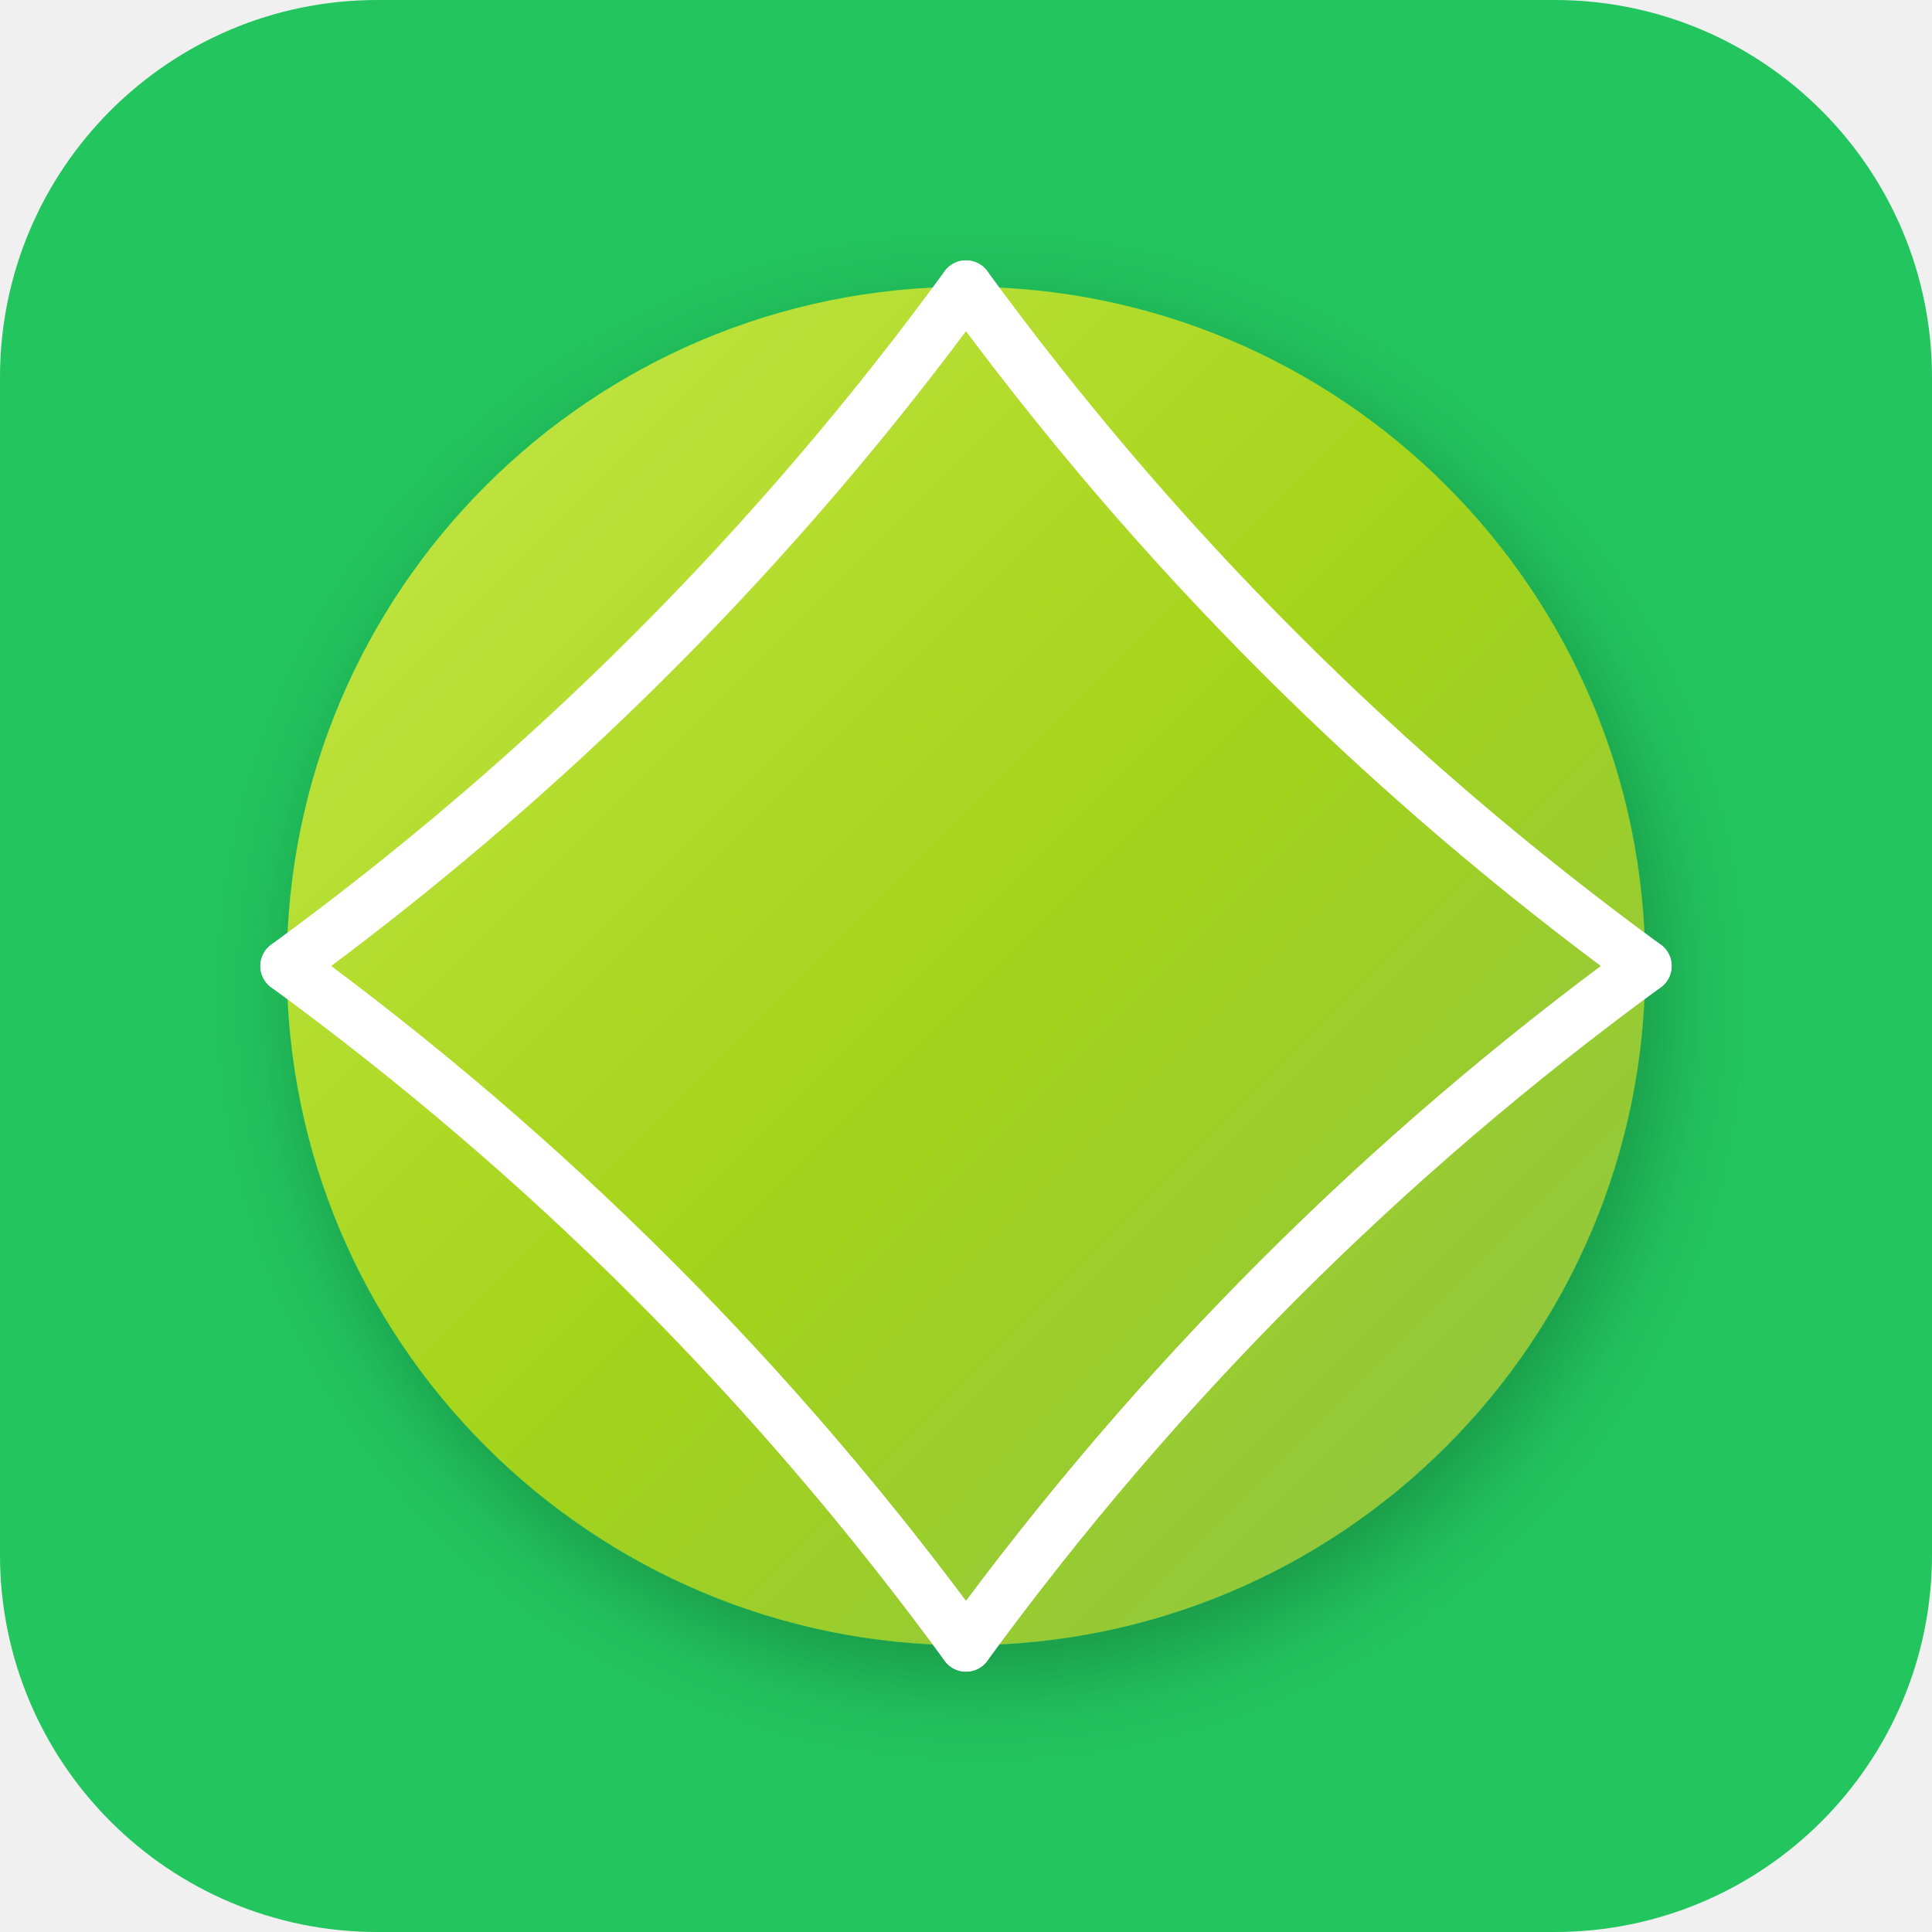
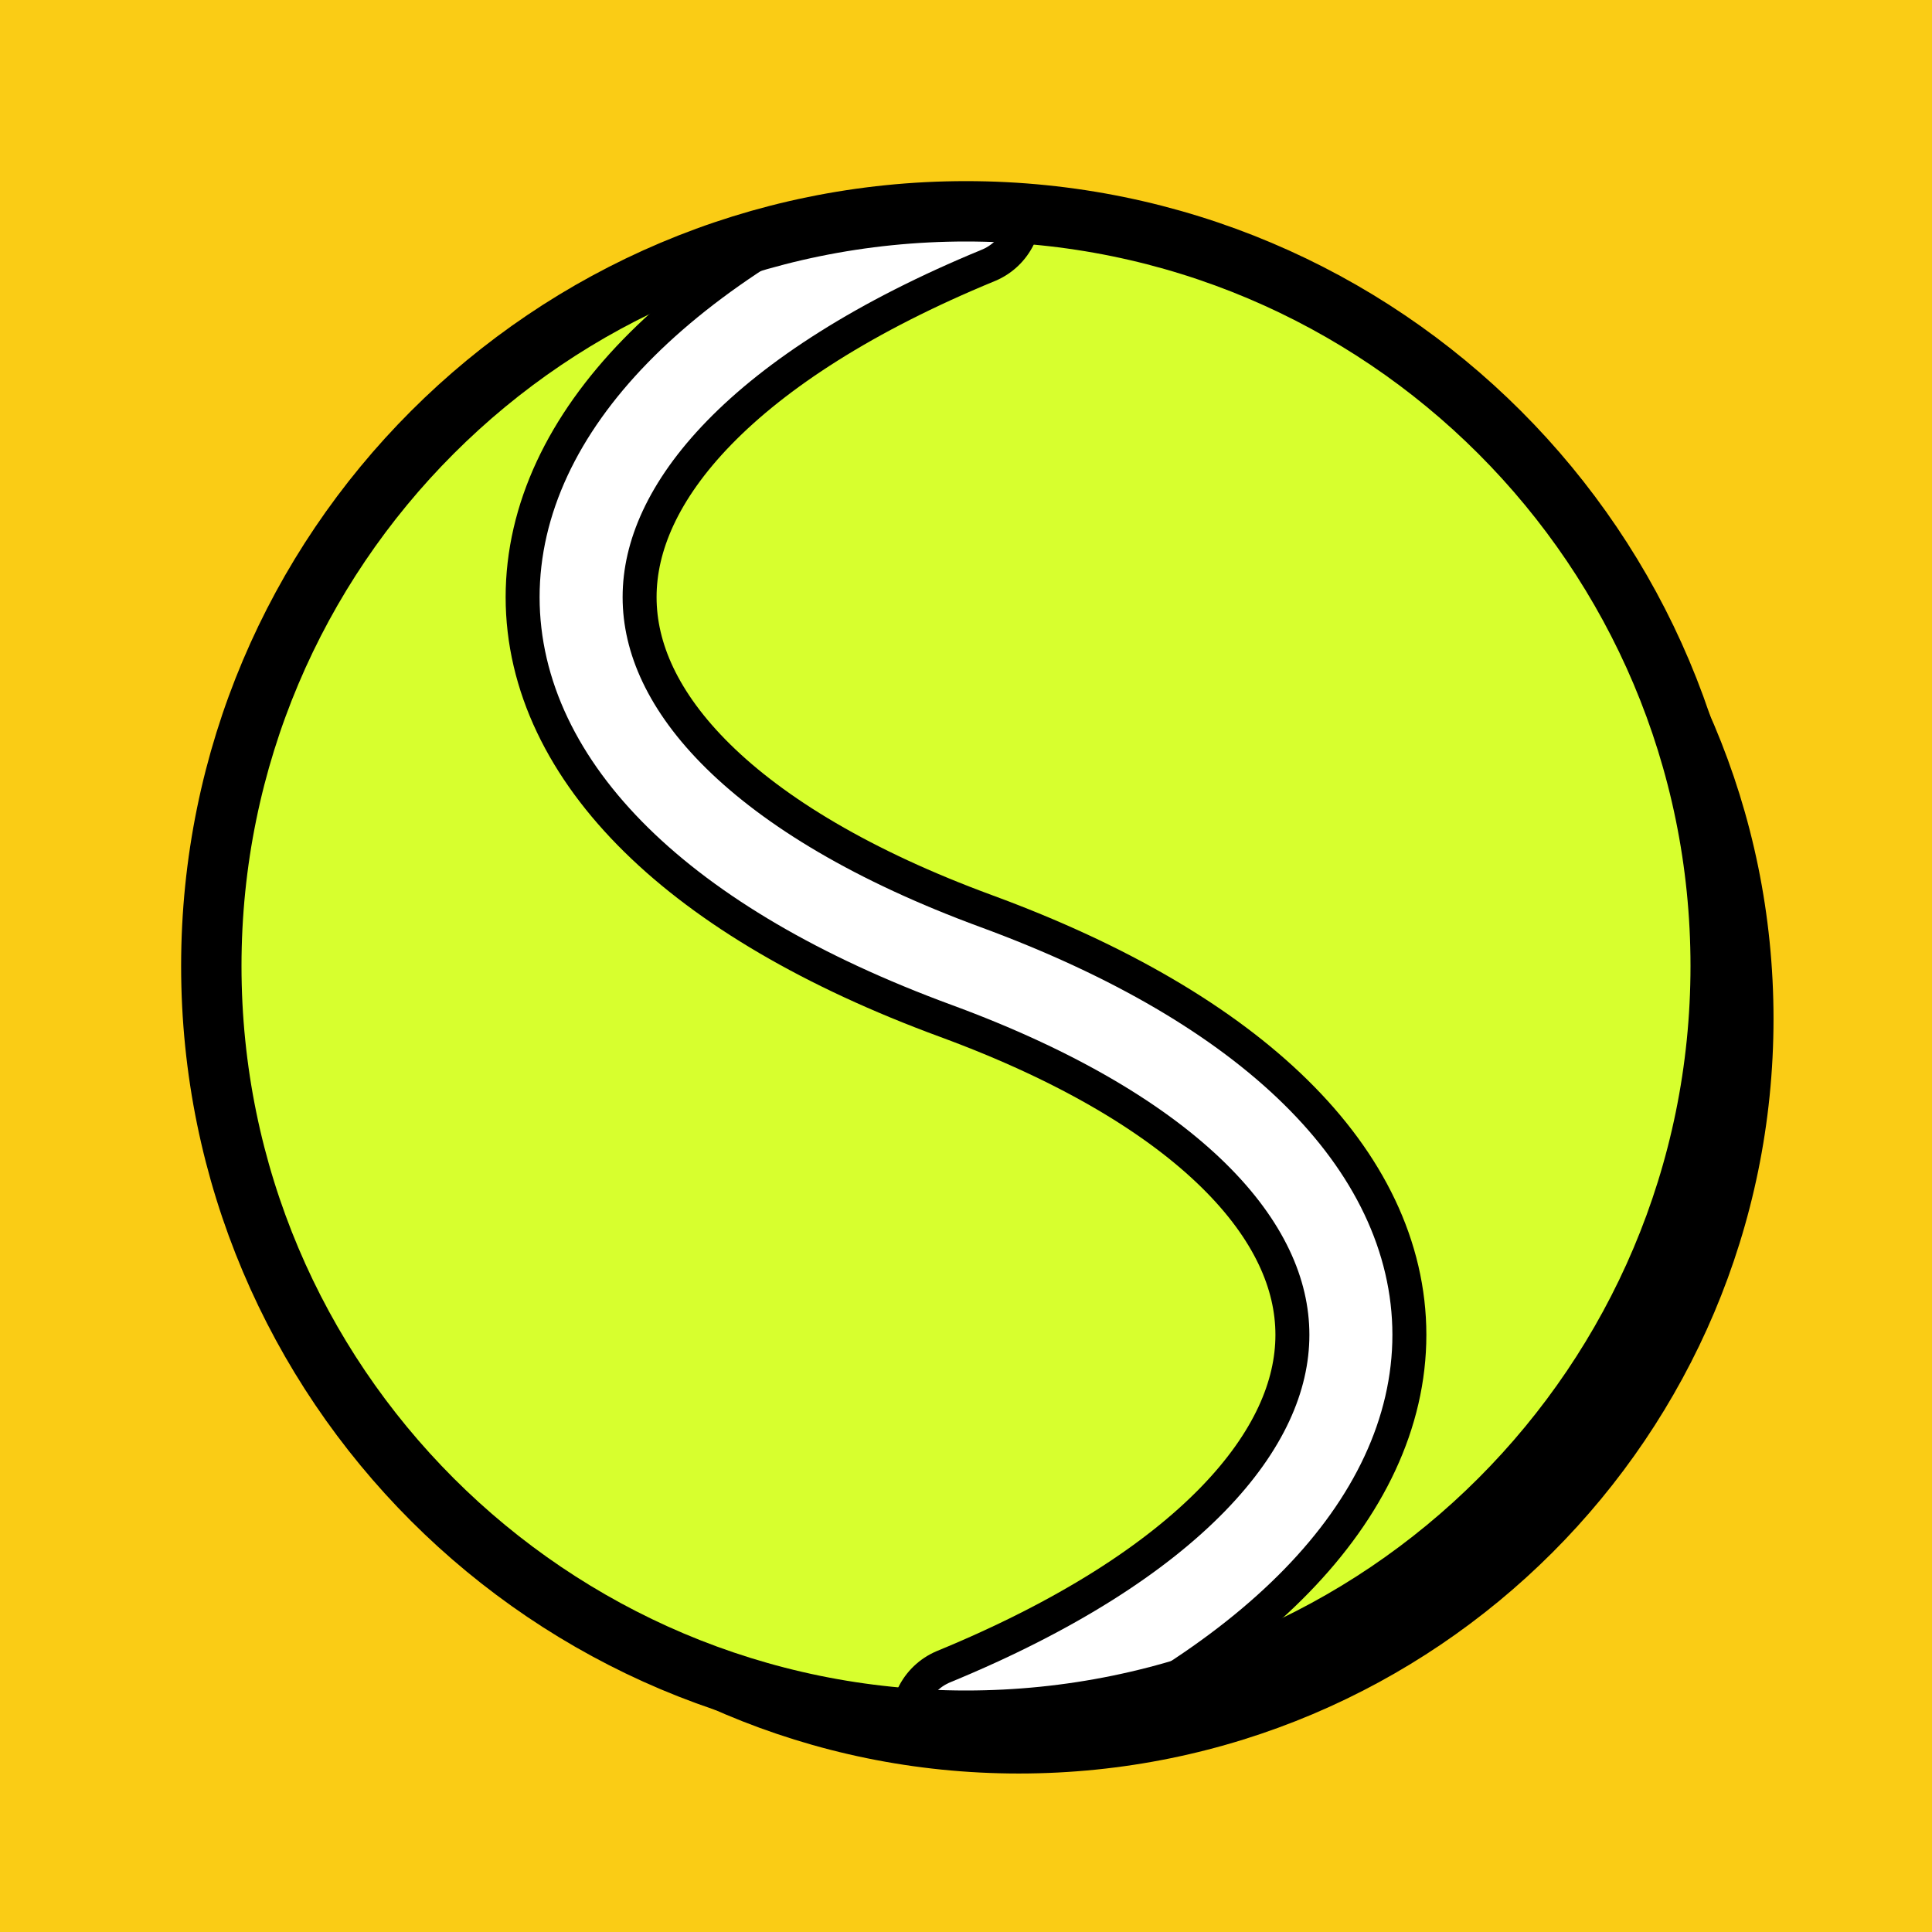
- <svg xmlns="http://www.w3.org/2000/svg" viewBox="0 0 512 512" width="128" height="128">
+ <svg xmlns="http://www.w3.org/2000/svg" viewBox="0 0 512 512" width="512" height="512" role="img" aria-label="서울 테니스">
  <defs>
-     <linearGradient id="ballGradient" x1="0%" y1="0%" x2="100%" y2="100%">
-       <stop offset="0%" style="stop-color:#c8e84b" />
-       <stop offset="50%" style="stop-color:#a4d41a" />
-       <stop offset="100%" style="stop-color:#8bc34a" />
-     </linearGradient>
-     <filter id="shadow" x="-20%" y="-20%" width="140%" height="140%">
-       <feDropShadow dx="4" dy="8" stdDeviation="12" flood-opacity="0.25" />
-     </filter>
+     <clipPath id="appBallClip">
+       <circle cx="256" cy="256" r="200" />
+     </clipPath>
  </defs>
-   <rect width="512" height="512" rx="100" fill="#22c55e" />
-   <circle cx="256" cy="256" r="180" fill="url(#ballGradient)" filter="url(#shadow)" />
-   <path d="M 76 256 Q 180 180 256 76" stroke="white" stroke-width="14" fill="none" stroke-linecap="round" />
-   <path d="M 76 256 Q 180 332 256 436" stroke="white" stroke-width="14" fill="none" stroke-linecap="round" />
-   <path d="M 436 256 Q 332 180 256 76" stroke="white" stroke-width="14" fill="none" stroke-linecap="round" />
-   <path d="M 436 256 Q 332 332 256 436" stroke="white" stroke-width="14" fill="none" stroke-linecap="round" />
+   <rect x="0" y="0" width="512" height="512" fill="#facc15" />
+   <circle cx="270" cy="270" r="200" fill="#000000" />
+   <circle cx="256" cy="256" r="200" fill="#d7ff2e" />
+   <g clip-path="url(#appBallClip)" fill="none" stroke-linecap="round" stroke-linejoin="round">
+     <path d="M256 56 C120 112 120 206 256 256 C392 306 392 400 256 456" stroke="#000000" stroke-width="40" />
+     <path d="M256 56 C120 112 120 206 256 256 C392 306 392 400 256 456" stroke="#ffffff" stroke-width="22" />
+   </g>
+   <circle cx="256" cy="256" r="200" fill="none" stroke="#000000" stroke-width="16" />
</svg>
